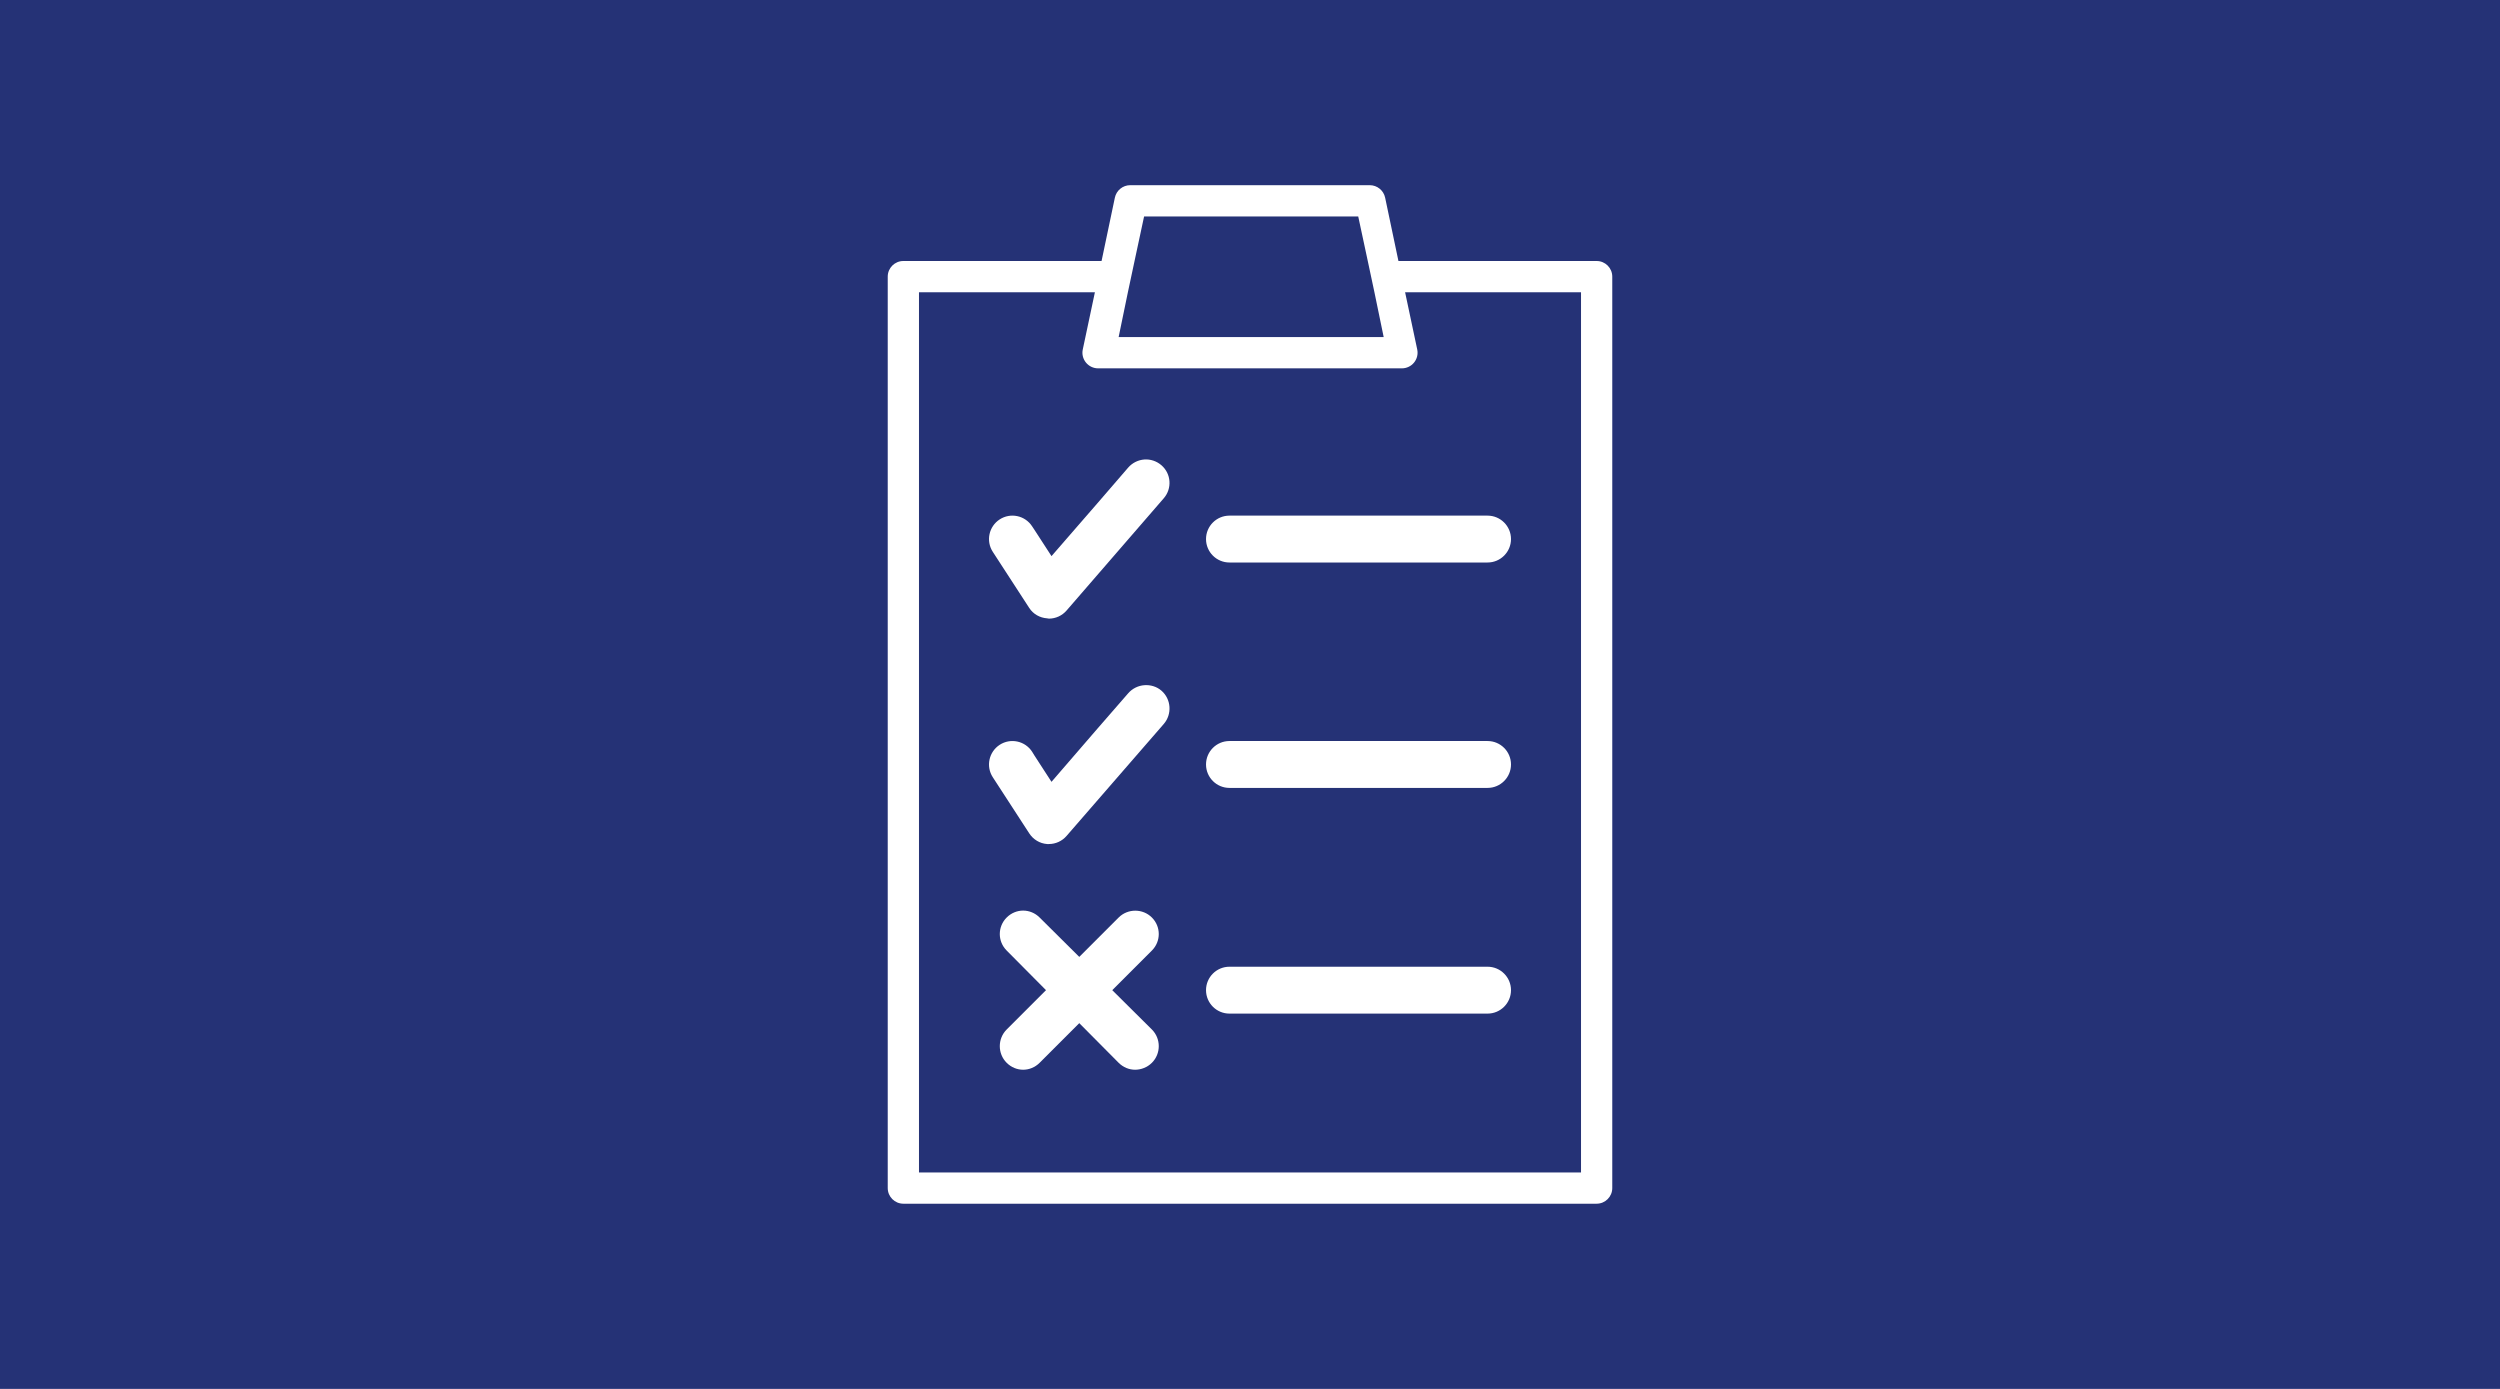
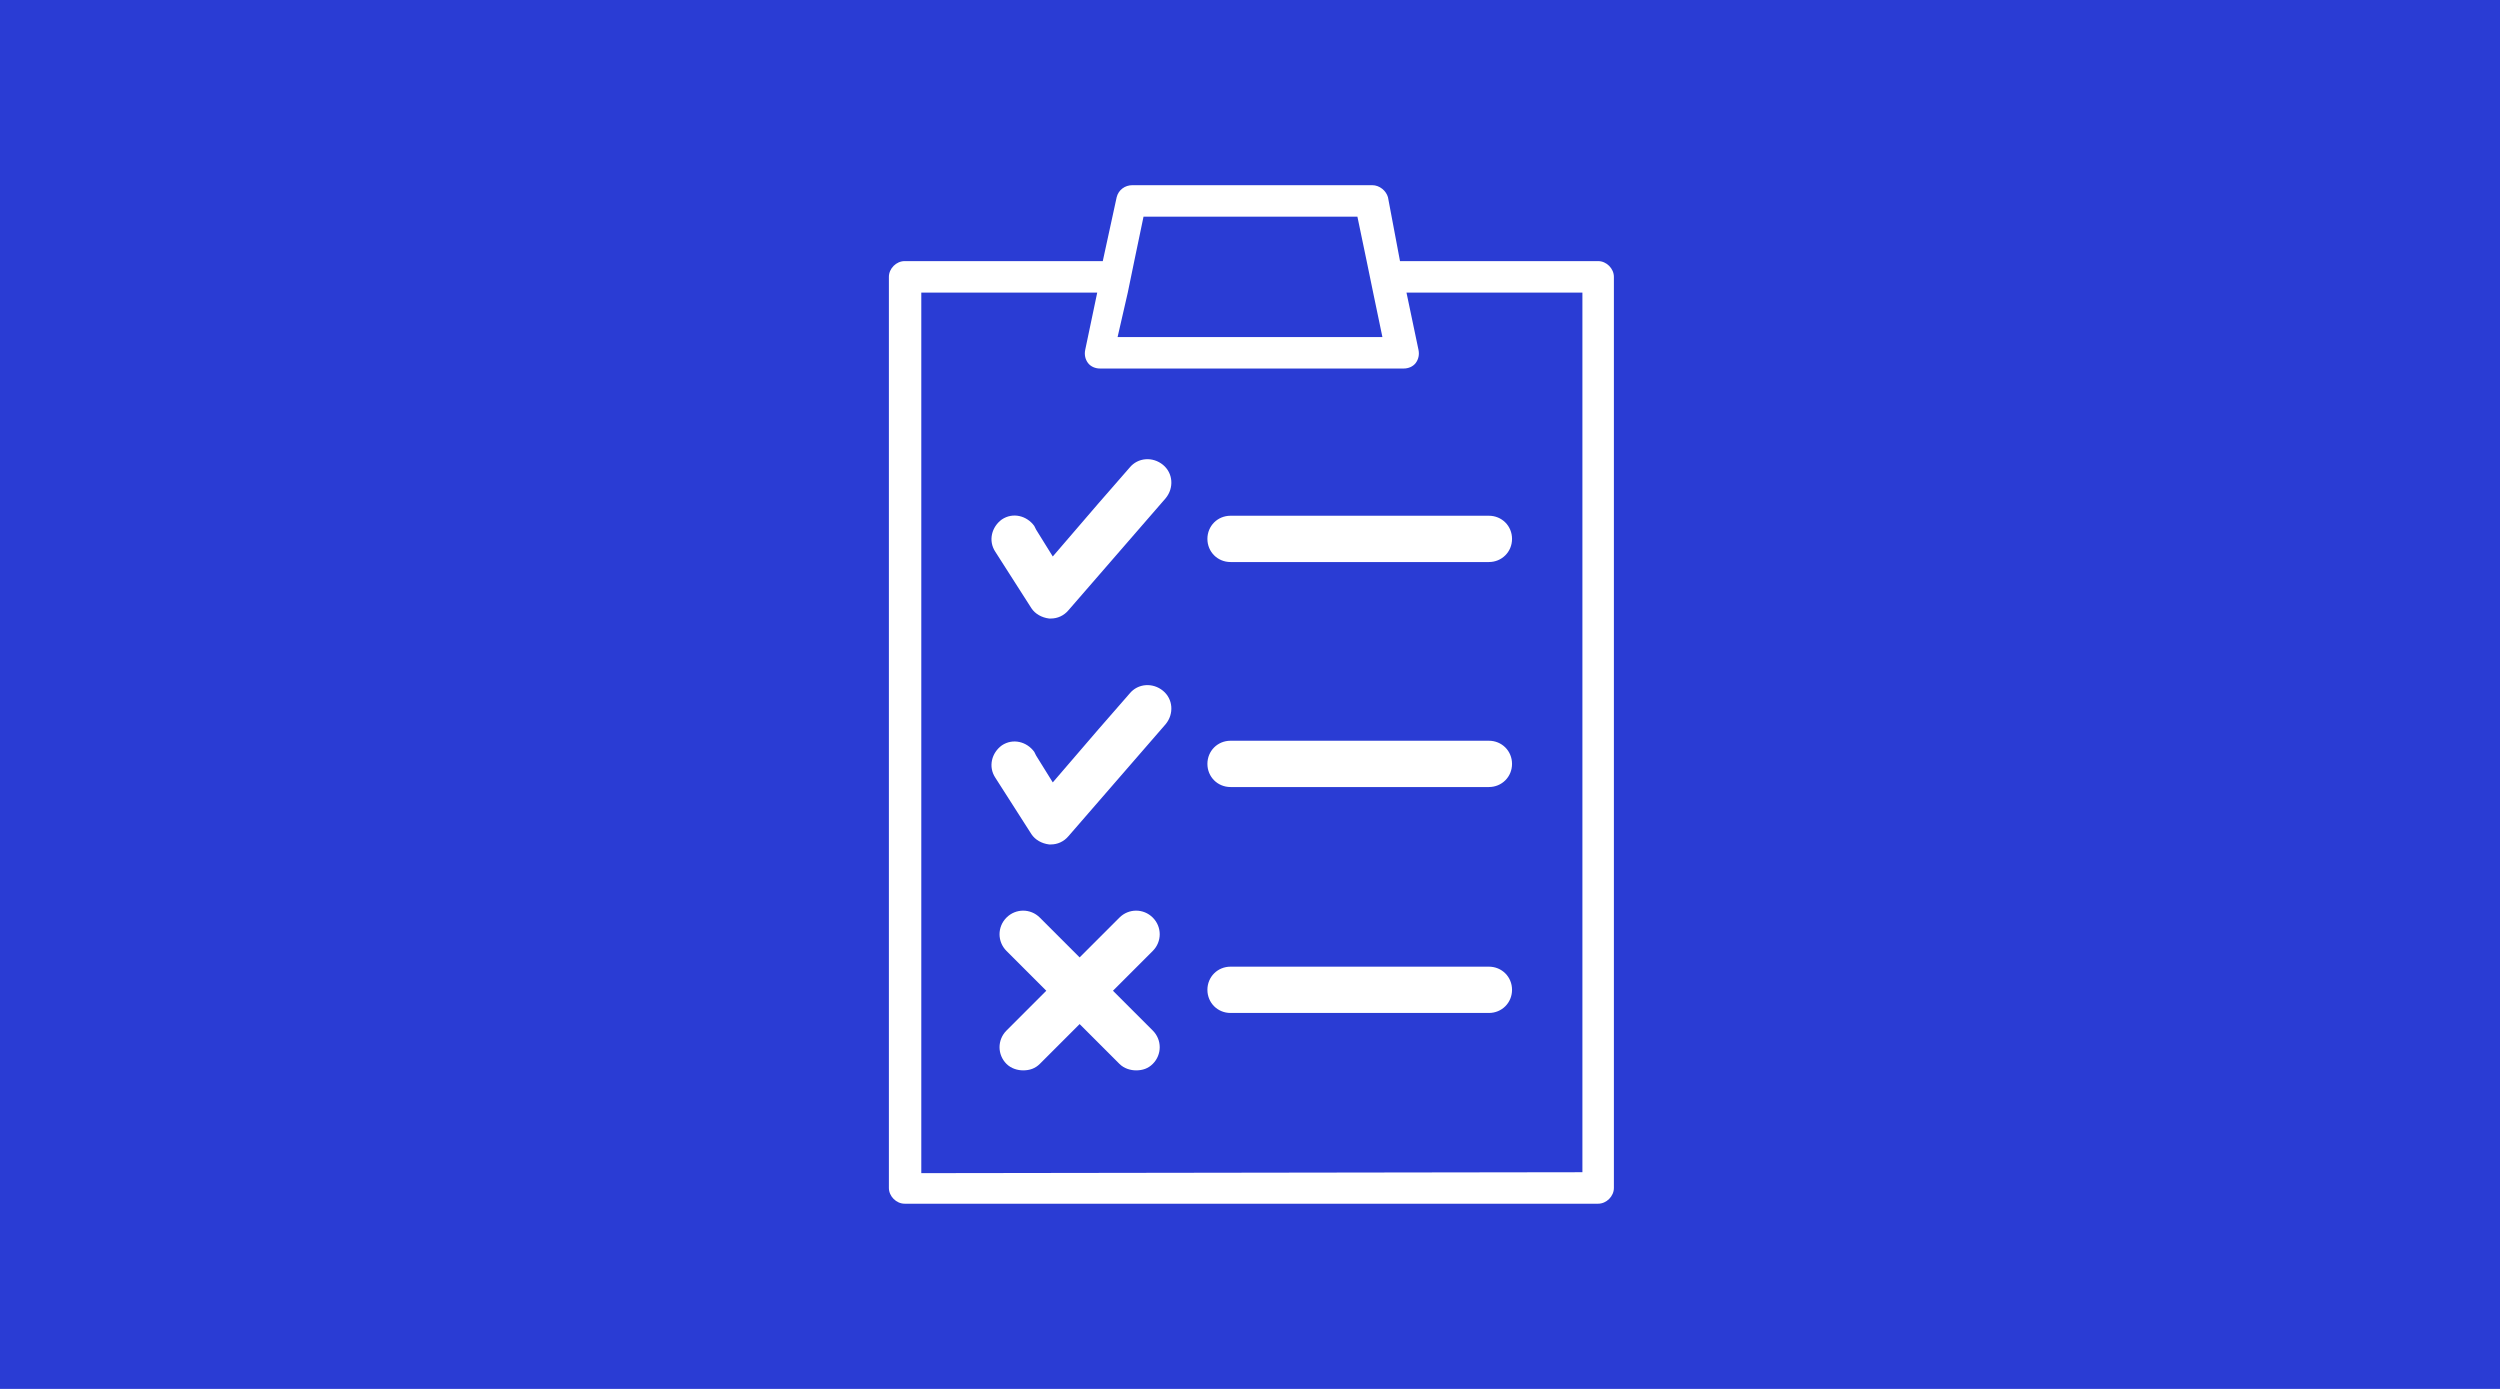
- <svg xmlns="http://www.w3.org/2000/svg" width="270px" height="150px" viewBox="0 0 270 150" version="1.1">
-   <rect fill="#253276" x="0" y="0" width="270" height="150" />
-   <path d="M 122.062 20 C 121.265 20 120.572 20.564 120.406 21.344 L 118.969 28.188 L 97.562 28.188 C 96.632 28.188 95.875 28.943 95.875 29.875 L 95.875 128.312 C 95.875 129.243 96.632 130 97.562 130 L 172.438 130 C 173.368 130 174.125 129.243 174.125 128.312 L 174.125 29.875 C 174.125 28.943 173.368 28.188 172.438 28.188 L 151.031 28.188 L 149.594 21.344 C 149.428 20.564 148.734 20 147.938 20 L 122.062 20 z M 123.562 23.375 L 146.688 23.375 L 147.719 28.188 L 148.438 31.562 L 149.438 36.406 L 120.812 36.406 L 121.812 31.562 L 122.531 28.188 L 123.562 23.375 z M 99.25 31.562 L 118.25 31.562 L 116.938 37.75 C 116.832 38.247 116.961 38.761 117.281 39.156 C 117.602 39.551 118.084 39.781 118.594 39.781 L 151.406 39.781 C 151.915 39.781 152.399 39.551 152.719 39.156 C 153.039 38.761 153.167 38.247 153.062 37.75 L 151.75 31.562 L 170.75 31.562 L 170.75 126.625 L 99.25 126.625 L 99.25 31.562 z M 123.594 49.625 C 122.948 49.671 122.301 49.972 121.844 50.5 L 118.5 54.375 L 113.562 60.062 L 111.719 57.219 L 111.469 56.844 C 110.709 55.672 109.143 55.334 107.969 56.094 C 106.798 56.853 106.457 58.422 107.219 59.594 L 111.156 65.656 C 111.588 66.323 112.301 66.726 113.094 66.781 C 113.153 66.785 113.223 66.812 113.281 66.812 C 114.012 66.812 114.706 66.494 115.188 65.938 L 125.688 53.812 C 126.603 52.757 126.493 51.165 125.438 50.25 C 124.91 49.792 124.24 49.579 123.594 49.625 z M 132.781 55.688 C 131.384 55.688 130.25 56.822 130.25 58.219 C 130.25 59.616 131.384 60.75 132.781 60.75 L 160.656 60.75 C 162.053 60.75 163.188 59.616 163.188 58.219 C 163.188 56.822 162.053 55.688 160.656 55.688 L 132.781 55.688 z M 123.594 74 C 122.948 74.046 122.301 74.346 121.844 74.875 L 118.5 78.719 L 113.562 84.438 L 111.719 81.594 L 111.469 81.188 C 110.709 80.015 109.143 79.678 107.969 80.438 C 106.798 81.197 106.457 82.766 107.219 83.938 L 111.156 90 C 111.588 90.667 112.301 91.101 113.094 91.156 C 113.153 91.16 113.223 91.156 113.281 91.156 C 114.012 91.156 114.706 90.838 115.188 90.281 L 125.688 78.188 C 126.603 77.132 126.493 75.509 125.438 74.594 C 124.91 74.136 124.24 73.954 123.594 74 z M 132.781 80.031 C 131.384 80.031 130.25 81.165 130.25 82.562 C 130.25 83.96 131.384 85.094 132.781 85.094 L 160.656 85.094 C 162.053 85.094 163.188 83.96 163.188 82.562 C 163.188 81.165 162.053 80.031 160.656 80.031 L 132.781 80.031 z M 110.5 98.344 C 109.853 98.344 109.213 98.6 108.719 99.094 C 107.731 100.081 107.731 101.668 108.719 102.656 L 112.969 106.938 L 108.719 111.188 C 107.731 112.176 107.731 113.795 108.719 114.781 C 109.213 115.275 109.852 115.531 110.5 115.531 C 111.147 115.531 111.787 115.275 112.281 114.781 L 116.562 110.5 L 120.812 114.781 C 121.307 115.275 121.946 115.531 122.594 115.531 C 123.24 115.531 123.912 115.275 124.406 114.781 C 125.394 113.795 125.394 112.176 124.406 111.188 L 120.125 106.938 L 124.406 102.656 C 125.394 101.668 125.394 100.081 124.406 99.094 C 123.418 98.106 121.801 98.106 120.812 99.094 L 116.562 103.344 L 112.281 99.094 C 111.787 98.6 111.147 98.344 110.5 98.344 z M 132.781 104.406 C 131.384 104.406 130.25 105.54 130.25 106.938 C 130.25 108.335 131.384 109.469 132.781 109.469 L 160.656 109.469 C 162.053 109.469 163.188 108.335 163.188 106.938 C 163.188 105.54 162.053 104.406 160.656 104.406 L 132.781 104.406 z" fill="#FFFFFF" />
+ <svg xmlns="http://www.w3.org/2000/svg" version="1.1" id="Ebene_1" x="0px" y="0px" viewBox="0 0 270 150" style="enable-background:new 0 0 270 150;" xml:space="preserve">
+   <style type="text/css">
+ 	.st0{fill-rule:evenodd;clip-rule:evenodd;fill:#2A3CD4;}
+ 	.st1{fill-rule:evenodd;clip-rule:evenodd;fill:#FFFFFF;}
+ </style>
+   <g id="Concepts">
+     <rect id="icon_agendaSetting" class="st0" width="270" height="150" />
+     <path id="Combined-Shape" class="st1" d="M151.2,28.2h21.4c0.9,0,1.7,0.8,1.7,1.7v98.4c0,0.9-0.8,1.7-1.7,1.7H97.7   c-0.9,0-1.7-0.8-1.7-1.7V29.9c0-0.9,0.8-1.7,1.7-1.7h21.4l1.5-6.9c0.2-0.8,0.9-1.3,1.7-1.3h25.9c0.8,0,1.5,0.6,1.7,1.3L151.2,28.2z    M170.9,126.6v-95h-19l1.3,6.2c0.1,0.5,0,1-0.3,1.4s-0.8,0.6-1.3,0.6h-32.8c-0.5,0-1-0.2-1.3-0.6c-0.3-0.4-0.4-0.9-0.3-1.4l1.3-6.2   h-19v95.1L170.9,126.6L170.9,126.6z M121.8,31.6l0.7-3.4l1-4.8h23.1l1,4.8l0.7,3.4l1,4.8h-28.6L121.8,31.6z M130.4,58.2   c0-1.4,1.1-2.5,2.5-2.5h27.9c1.4,0,2.5,1.1,2.5,2.5s-1.1,2.5-2.5,2.5h-27.9C131.5,60.7,130.4,59.6,130.4,58.2z M122,50.5   c0.9-1.1,2.5-1.2,3.6-0.3s1.2,2.5,0.3,3.6l-10.5,12.1c-0.5,0.6-1.2,0.9-1.9,0.9c-0.1,0-0.1,0-0.2,0c-0.8-0.1-1.5-0.5-1.9-1.1   l-3.9-6.1c-0.8-1.2-0.4-2.7,0.7-3.5c1.2-0.8,2.7-0.4,3.5,0.7l0.2,0.4l1.8,2.9l4.9-5.7L122,50.5z M160.8,80c1.4,0,2.5,1.1,2.5,2.5   s-1.1,2.5-2.5,2.5h-27.9c-1.4,0-2.5-1.1-2.5-2.5s1.1-2.5,2.5-2.5H160.8z M122,74.9c0.9-1.1,2.5-1.2,3.6-0.3   c1.1,0.9,1.2,2.5,0.3,3.6l-10.5,12.1c-0.5,0.6-1.2,0.9-1.9,0.9c-0.1,0-0.1,0-0.2,0c-0.8-0.1-1.5-0.5-1.9-1.1l-3.9-6.1   c-0.8-1.2-0.4-2.7,0.7-3.5c1.2-0.8,2.7-0.4,3.5,0.7l0.2,0.4l1.8,2.9l4.9-5.7L122,74.9z M160.8,104.4c1.4,0,2.5,1.1,2.5,2.5   s-1.1,2.5-2.5,2.5h-27.9c-1.4,0-2.5-1.1-2.5-2.5s1.1-2.5,2.5-2.5H160.8z M124.5,99.1c1,1,1,2.6,0,3.6l-4.3,4.3l4.3,4.3   c1,1,1,2.6,0,3.6c-0.5,0.5-1.1,0.7-1.8,0.7c-0.6,0-1.3-0.2-1.8-0.7l-4.3-4.3l-4.3,4.3c-0.5,0.5-1.1,0.7-1.8,0.7   c-0.6,0-1.3-0.2-1.8-0.7c-1-1-1-2.6,0-3.6l4.3-4.3l-4.3-4.3c-1-1-1-2.6,0-3.6s2.6-1,3.6,0l4.3,4.3l4.3-4.3   C121.9,98.1,123.5,98.1,124.5,99.1z" />
+   </g>
</svg>
